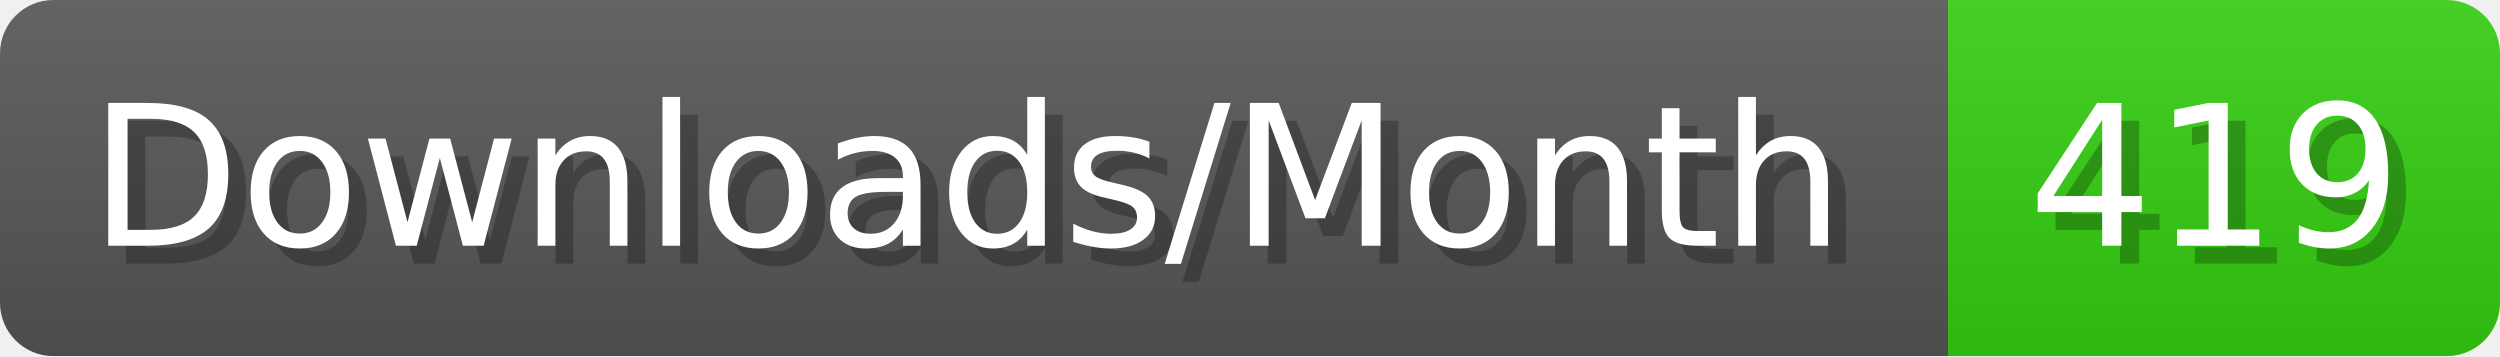
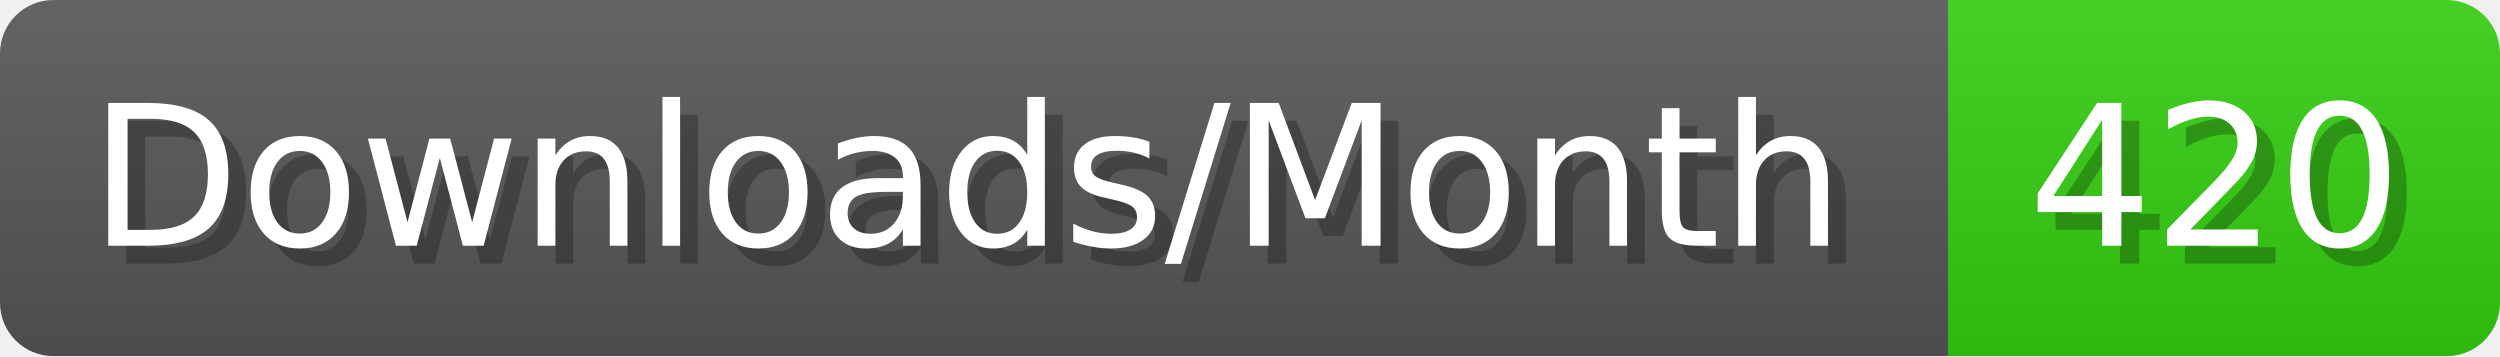
- <svg xmlns="http://www.w3.org/2000/svg" width="140.4" height="20" viewBox="0 0 1404 200" role="img" aria-label="Downloads/Month: 419">
+ <svg xmlns="http://www.w3.org/2000/svg" width="140.4" height="20" viewBox="0 0 1404 200" role="img" aria-label="Downloads/Month: 420">
  <linearGradient id="YlXUI" x2="0" y2="100%">
    <stop offset="0" stop-opacity=".1" stop-color="#EEE" />
    <stop offset="1" stop-opacity=".1" />
  </linearGradient>
  <mask id="JHhop">
    <rect width="1404" height="200" rx="30" fill="#FFF" />
  </mask>
  <g mask="url(#JHhop)">
    <rect width="1094" height="200" fill="#555" />
    <rect width="310" height="200" fill="#3C1" x="1094" />
    <rect width="1404" height="200" fill="url(#YlXUI)" />
  </g>
  <g aria-hidden="true" fill="#fff" text-anchor="start" font-family="Verdana,DejaVu Sans,sans-serif" font-size="110">
    <text x="60" y="148" textLength="994" fill="#000" opacity="0.25">Downloads/Month</text>
    <text x="50" y="138" textLength="994">Downloads/Month</text>
-     <text x="1149" y="148" textLength="210" fill="#000" opacity="0.25">419</text>
-     <text x="1139" y="138" textLength="210">419</text>
+     <text x="1149" y="148" textLength="210" fill="#000" opacity="0.25">420</text>
+     <text x="1139" y="138" textLength="210">420</text>
  </g>
</svg>
